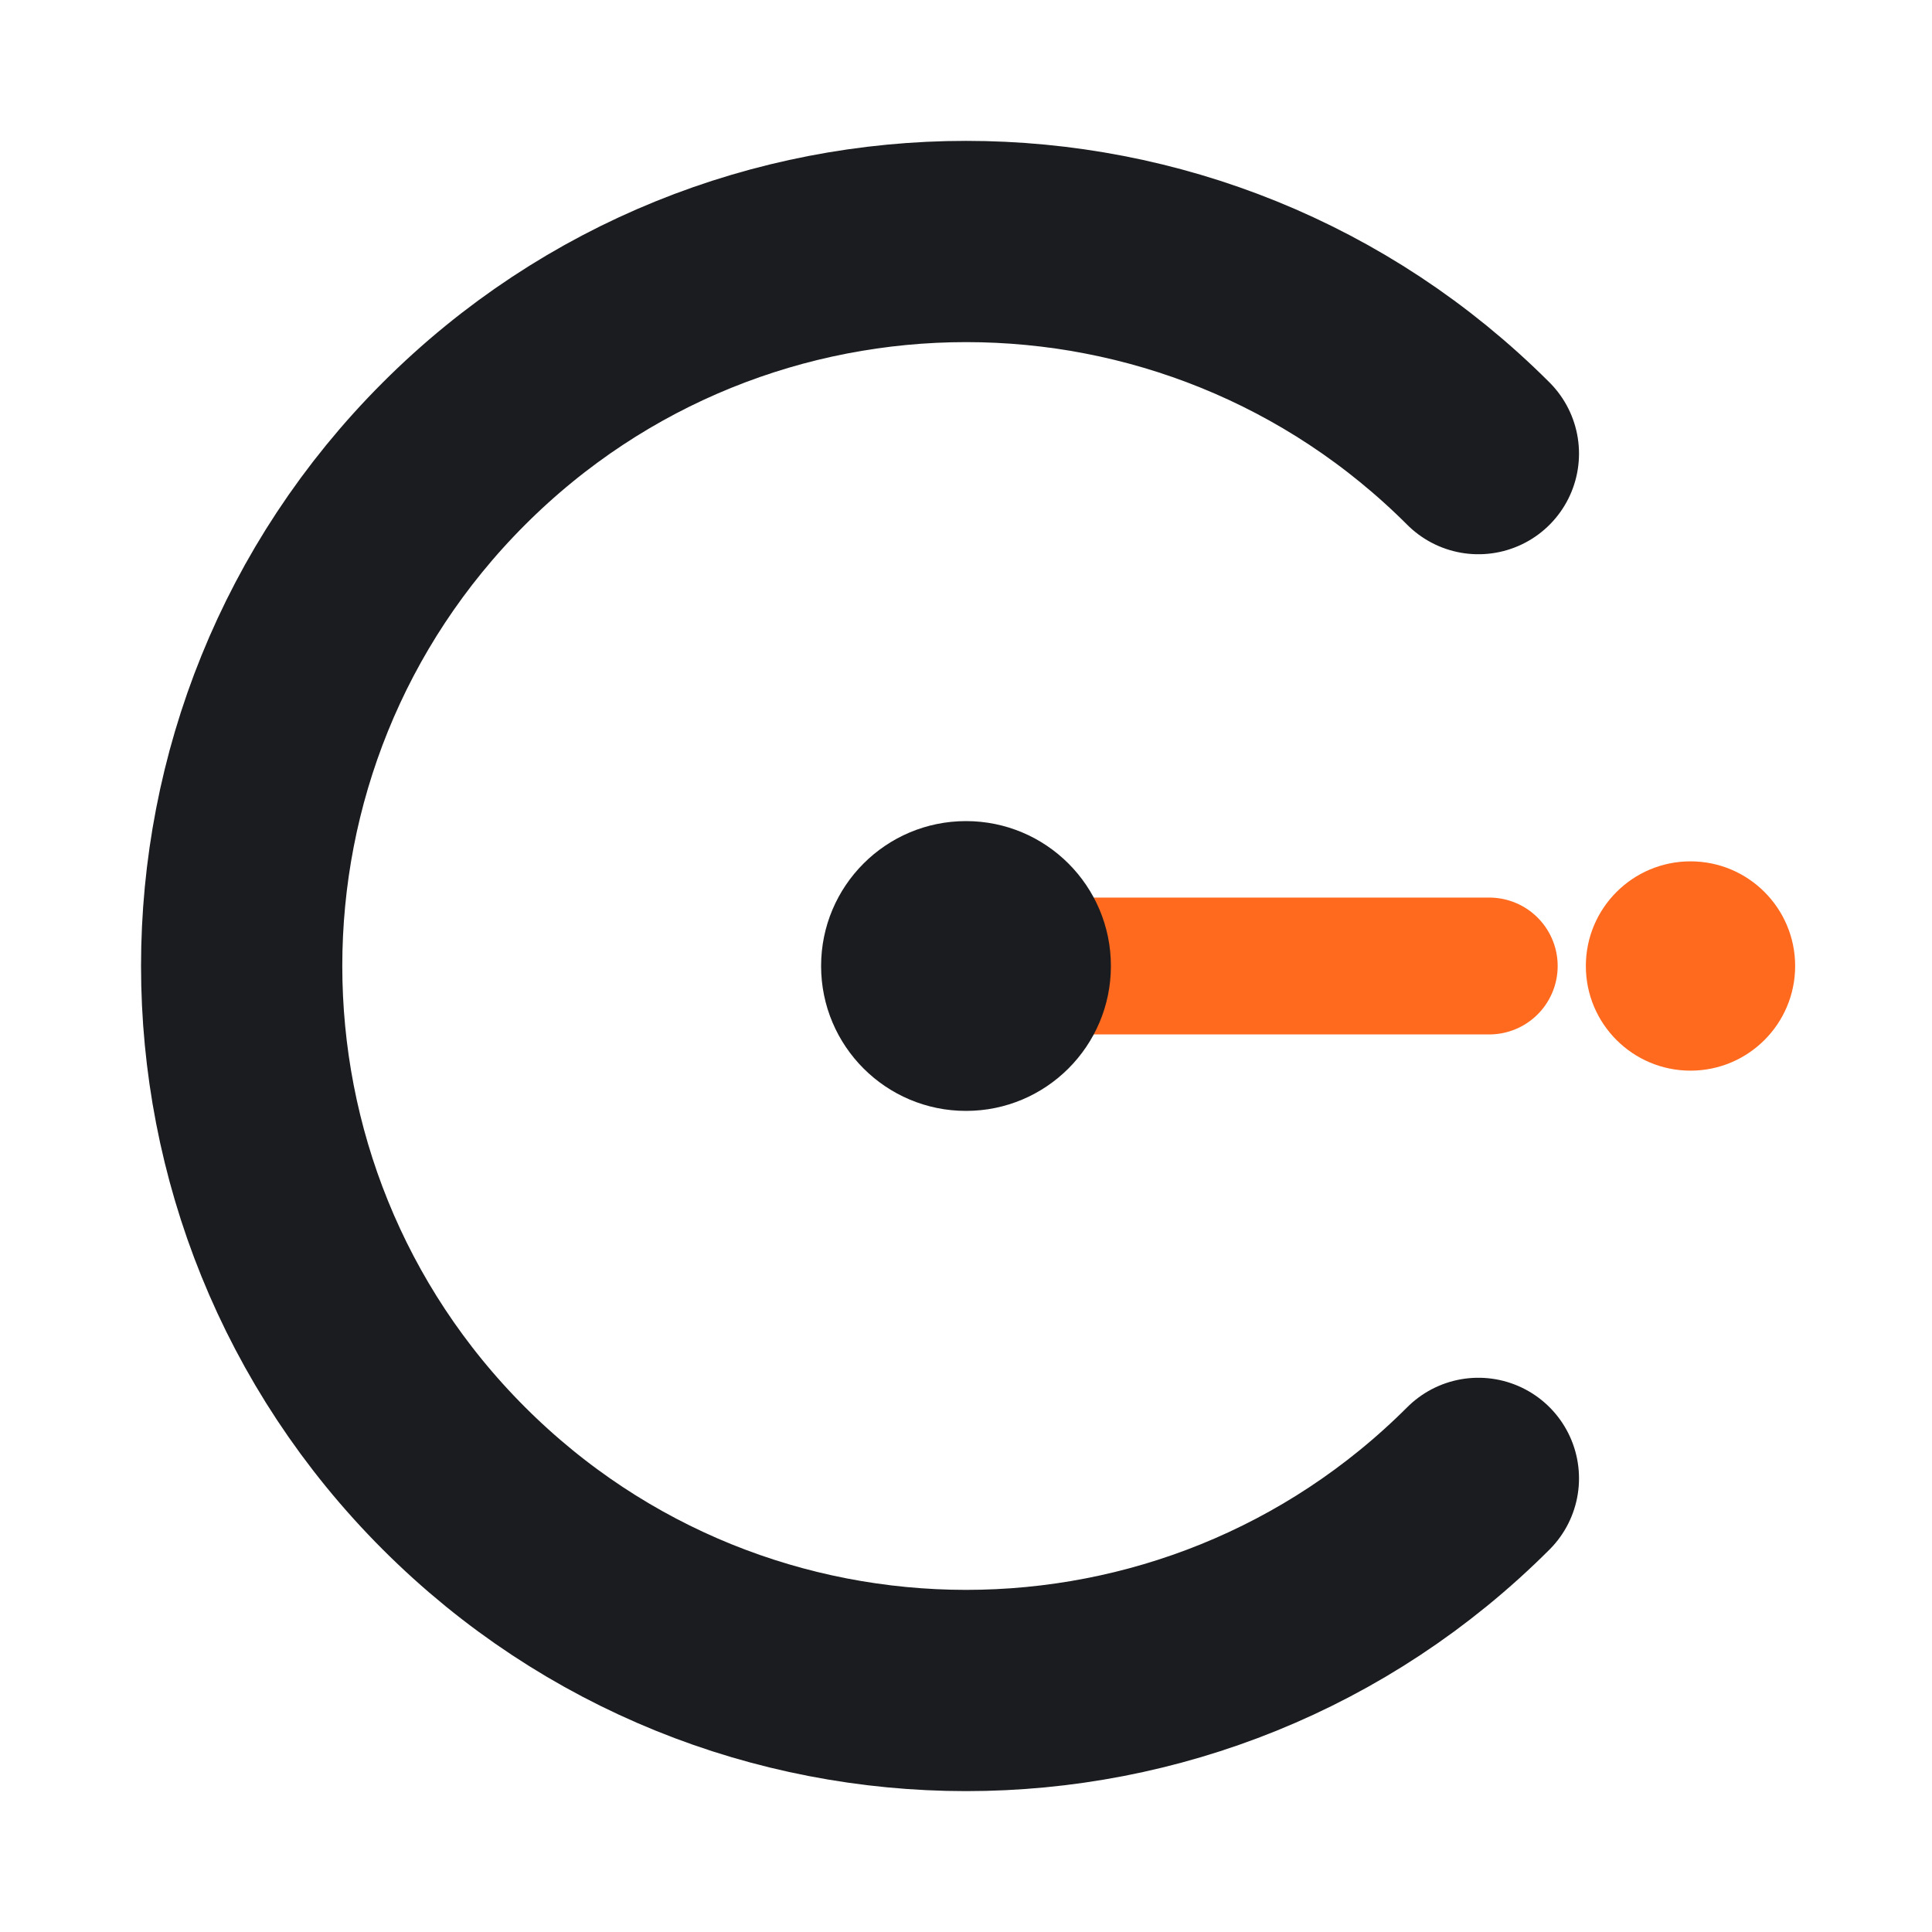
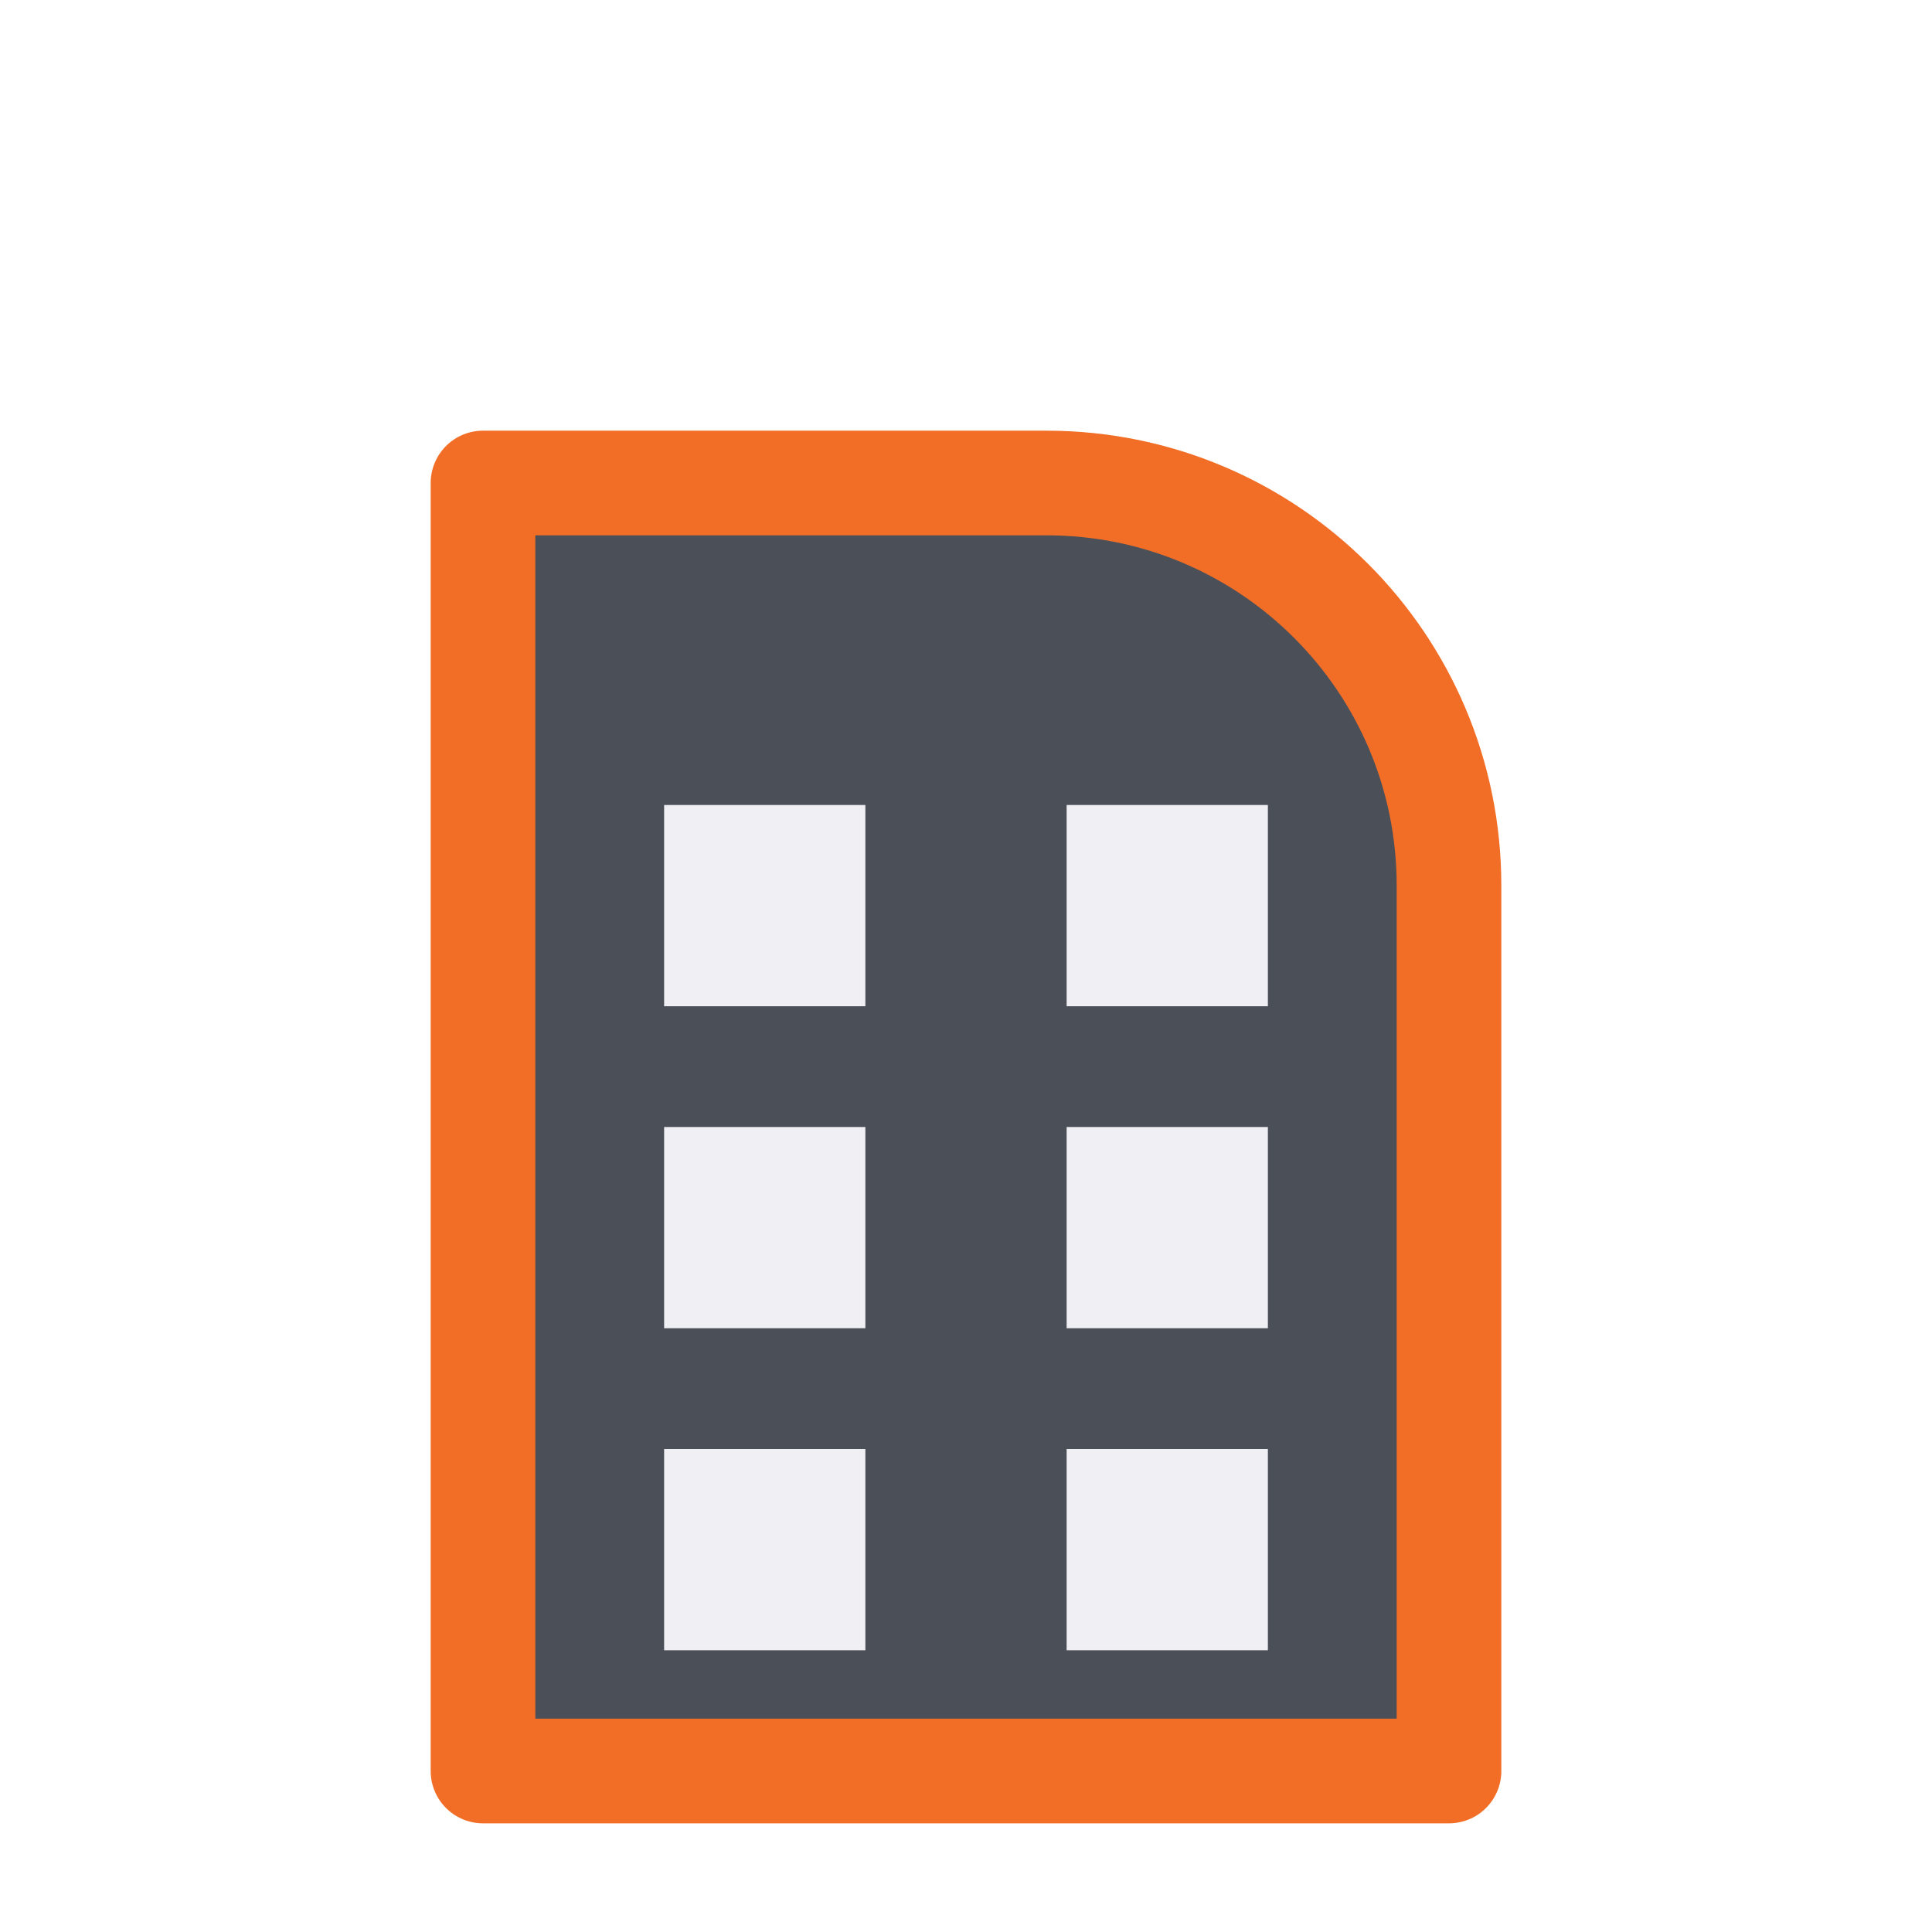
<svg xmlns="http://www.w3.org/2000/svg" viewBox="0 0 48 48">
-   <path d="M36.73 11.27 A18 18 0 1 0 36.73 36.73" fill="none" stroke="#1b1c1f" stroke-width="5" stroke-linecap="round" />
-   <circle cx="42" cy="24" r="2.6" fill="#ff6a1f" />
-   <line x1="24" y1="24" x2="37" y2="24" stroke="#ff6a1f" stroke-width="3.4" stroke-linecap="round" />
-   <circle cx="24" cy="24" r="3.6" fill="#1b1c1f" />
+   <path d="M12 12 H26 A10 10 0 0 1 36 22 V44 H12 Z" fill="#4b4f58" />
+   <g fill="#f0eff3">
+     <rect x="16.5" y="20" width="5" height="5" />
+     <rect x="26.5" y="20" width="5" height="5" />
+     <rect x="16.5" y="28" width="5" height="5" />
+     <rect x="26.5" y="28" width="5" height="5" />
+     <rect x="16.5" y="36" width="5" height="5" />
+     <rect x="26.5" y="36" width="5" height="5" />
+   </g>
+   <path d="M12 12 H26 A10 10 0 0 1 36 22 V44 H12 Z" fill="none" stroke="#f26e26" stroke-width="2.6" stroke-linejoin="round" />
</svg>
